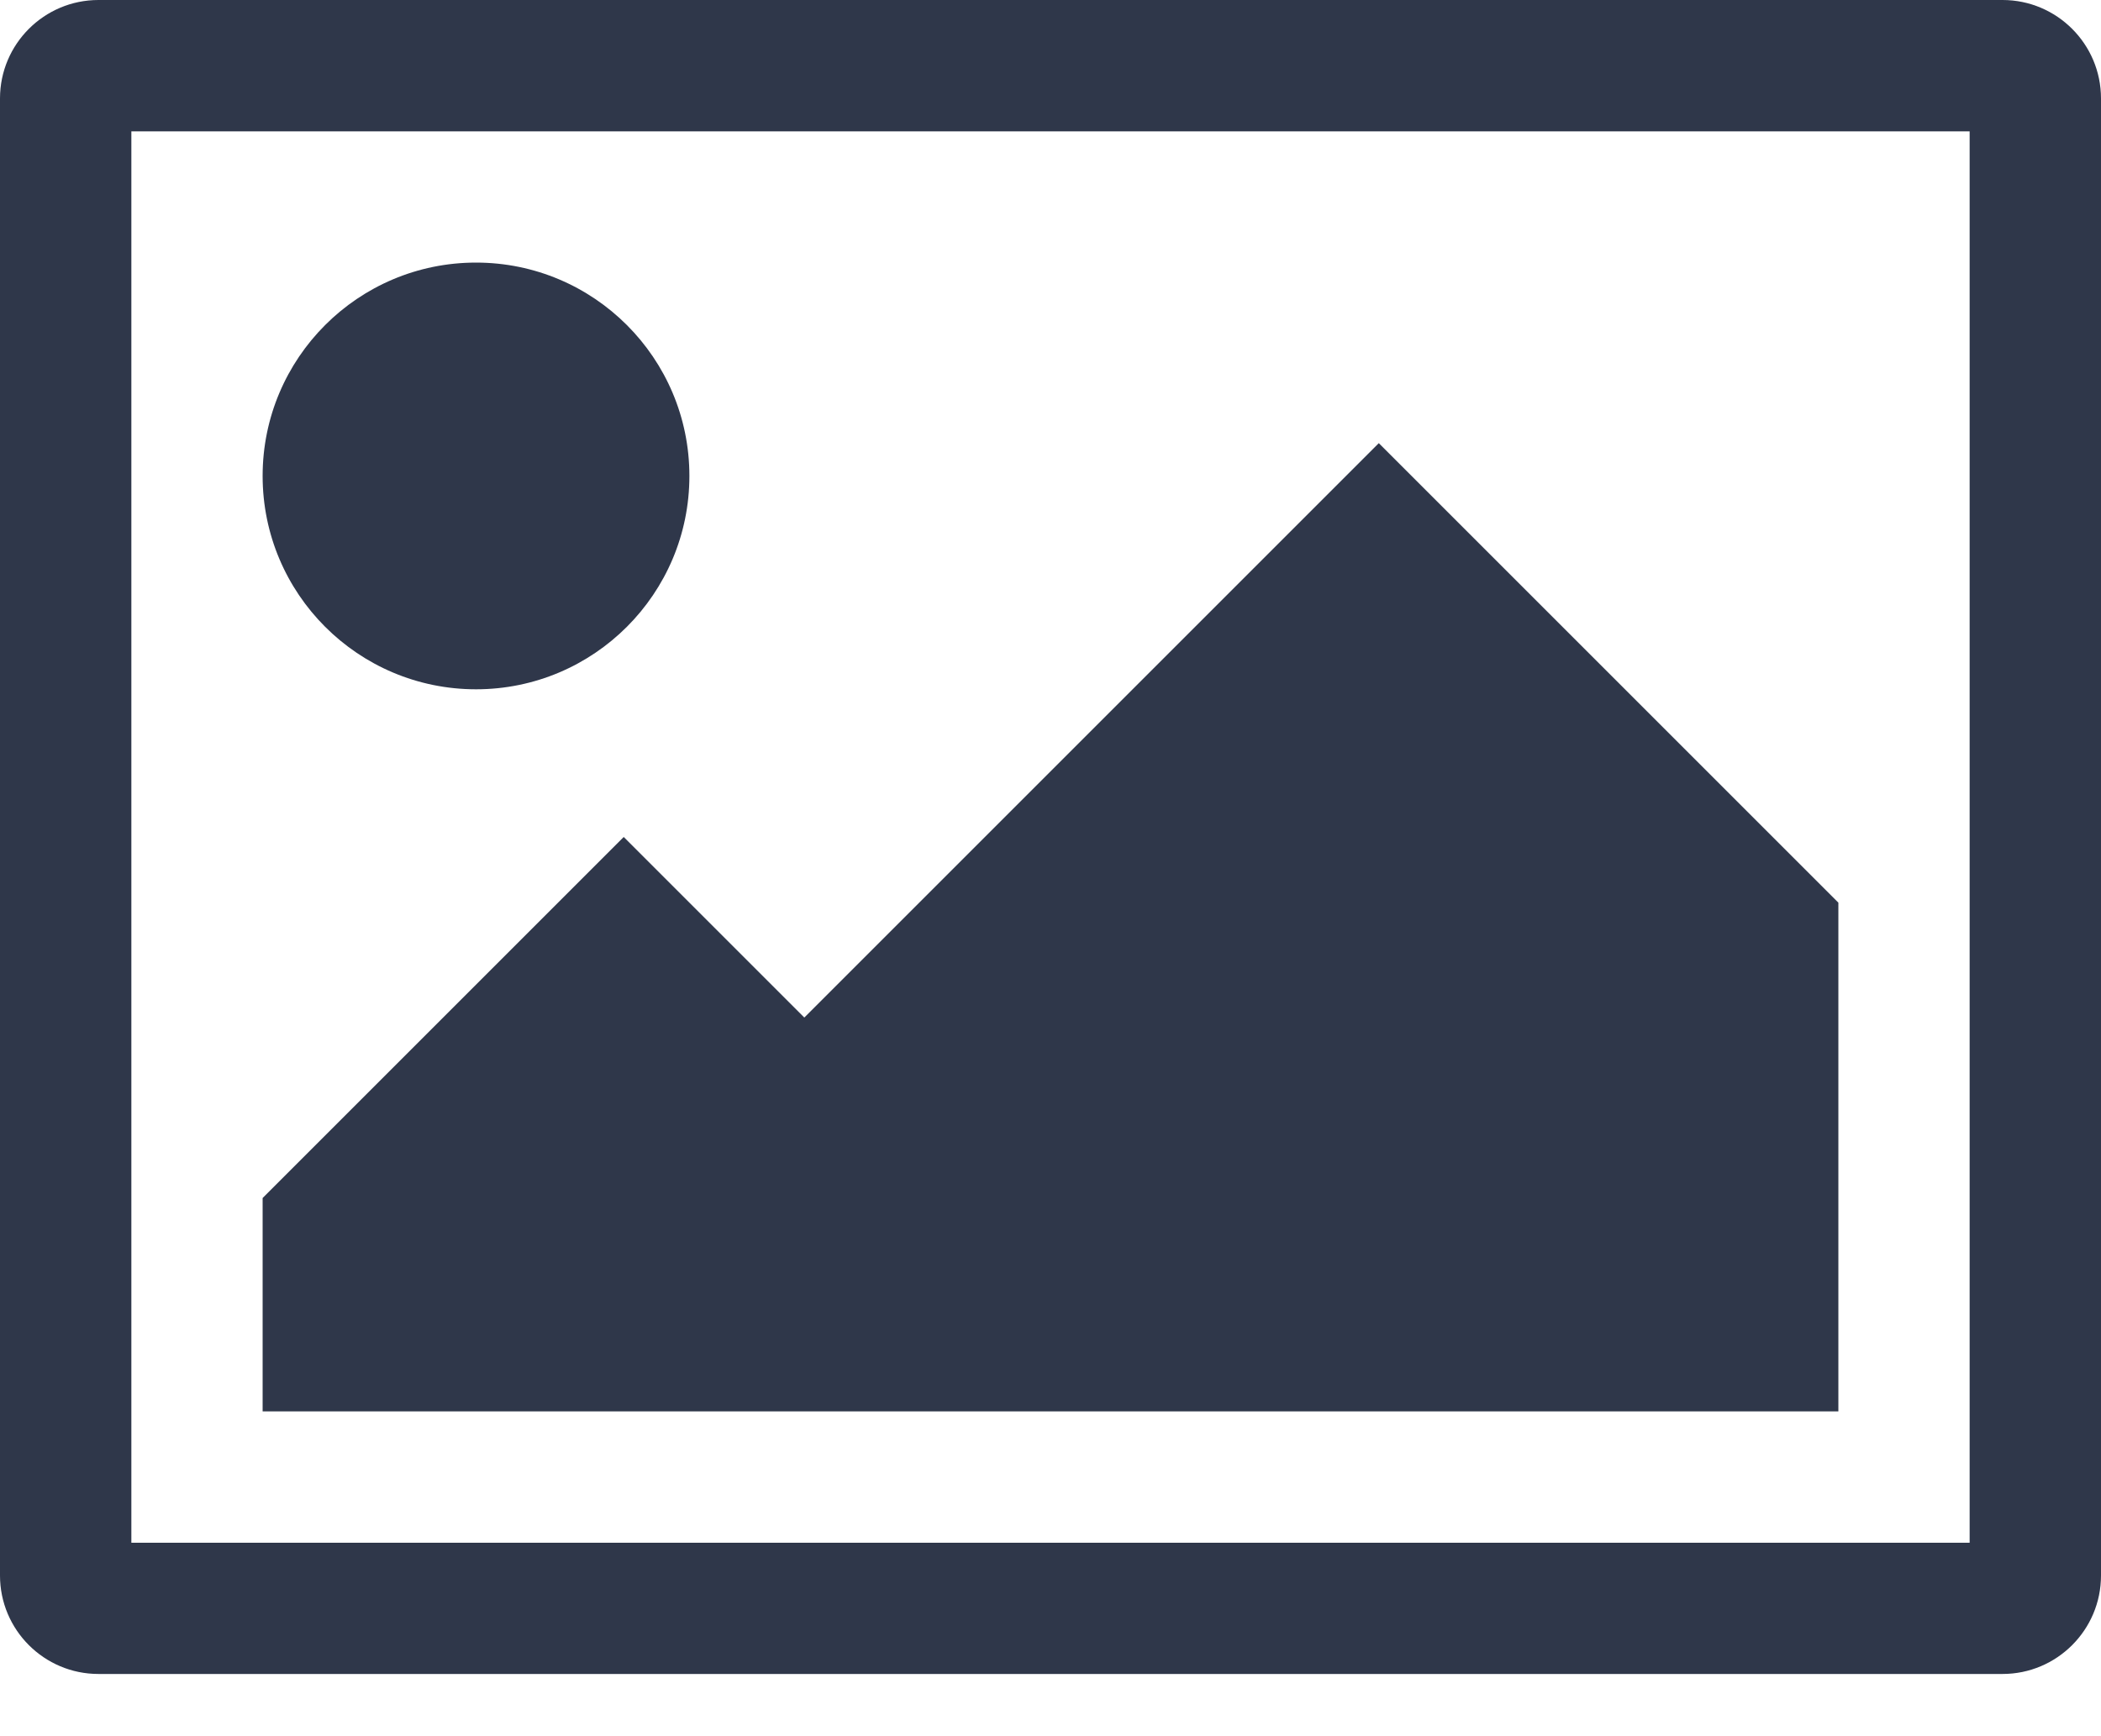
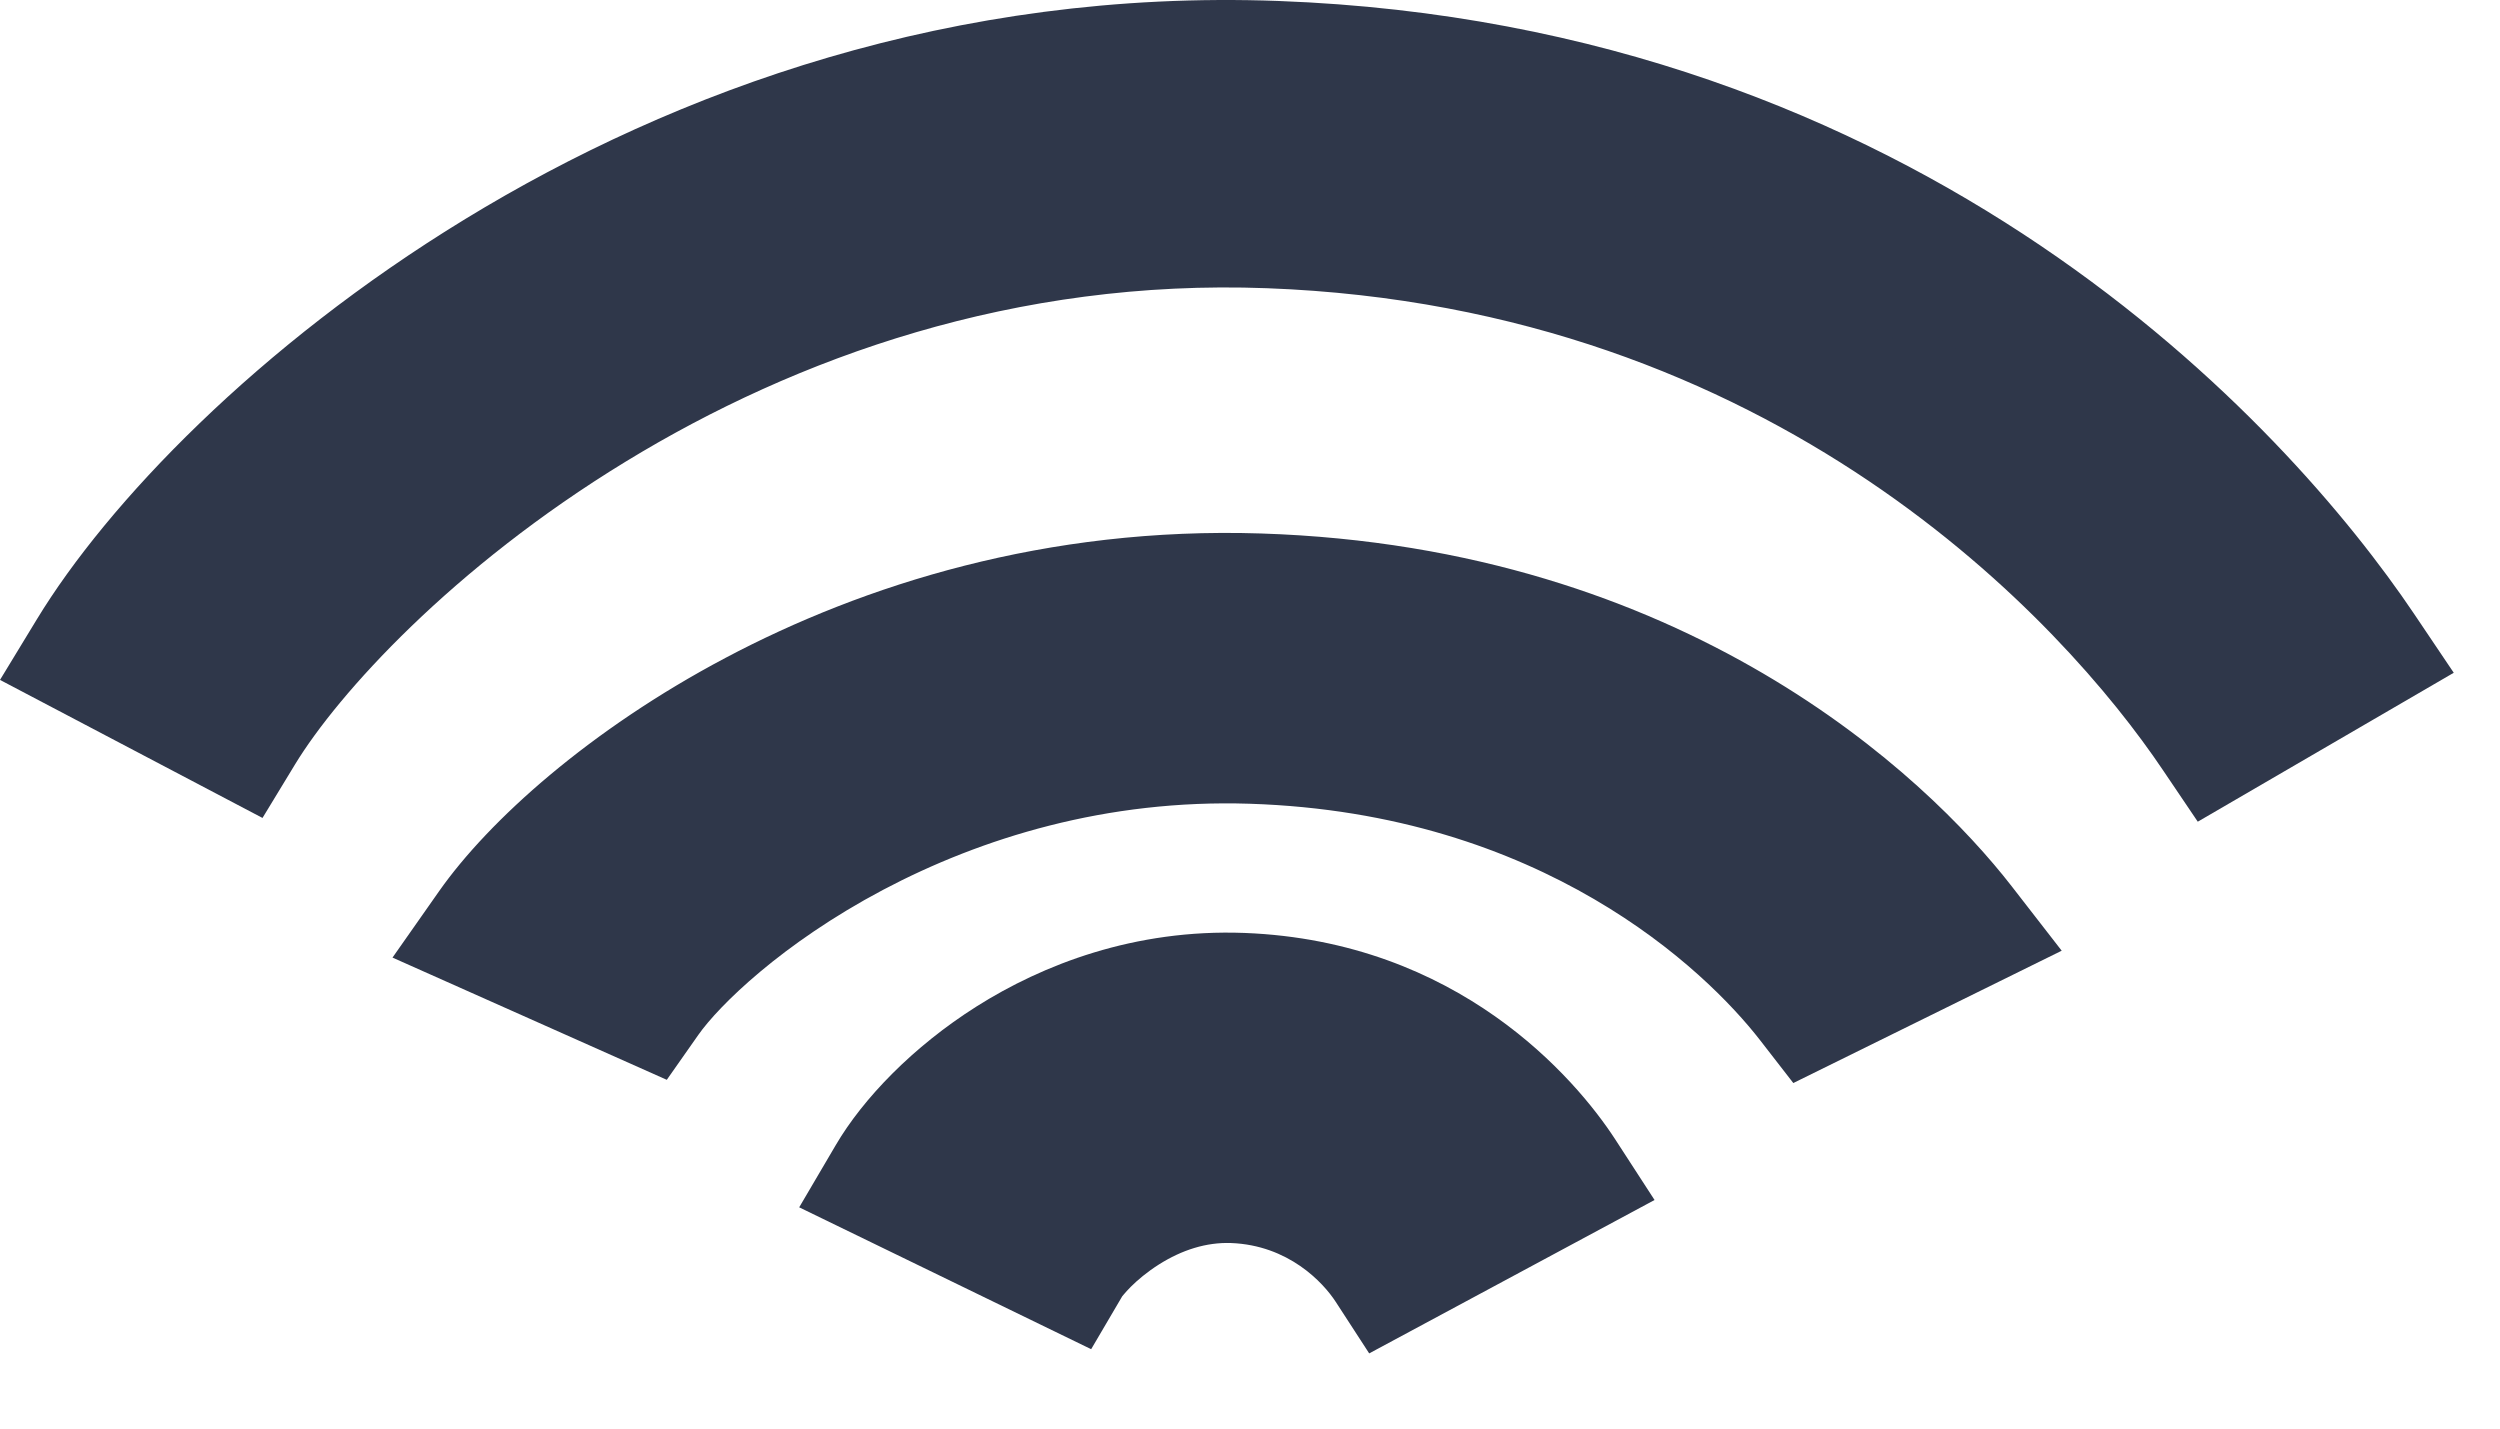
- <svg xmlns="http://www.w3.org/2000/svg" width="23" height="19" viewBox="0 0 23 19" fill="none">
-   <path fill-rule="evenodd" clip-rule="evenodd" d="M1.438 16.891V1.438H21.562V16.891H1.438ZM0 1.078C0 0.483 0.483 0 1.078 0H21.922C22.517 0 23 0.483 23 1.078V17.25C23 17.845 22.517 18.328 21.922 18.328H1.078C0.483 18.328 0 17.845 0 17.25V1.078ZM7.547 5.211C7.547 6.501 6.501 7.547 5.211 7.547C3.921 7.547 2.875 6.501 2.875 5.211C2.875 3.921 3.921 2.875 5.211 2.875C6.501 2.875 7.547 3.921 7.547 5.211ZM2.875 13.117V15.453H20.125V9.883L15.094 4.852L8.805 11.141L6.828 9.164L2.875 13.117Z" fill="#2F374A" />
+ <svg xmlns="http://www.w3.org/2000/svg" width="28" height="16" viewBox="0 0 28 16" fill="none">
+   <path fill-rule="evenodd" clip-rule="evenodd" d="M6.619 4.533C4.594 5.769 3.22 7.265 2.667 8.174L1.05 7.324C1.767 6.146 3.36 4.457 5.6 3.089C7.854 1.713 10.825 0.627 14.293 0.757C21.191 1.015 25.069 5.287 26.418 7.291L24.844 8.207C23.654 6.441 20.246 2.707 14.218 2.482C11.223 2.37 8.63 3.305 6.619 4.533Z" fill="#2F374A" />
+   <path fill-rule="evenodd" clip-rule="evenodd" d="M5.211 2.453C7.563 1.017 10.676 -0.125 14.32 0.011C21.545 0.281 25.613 4.759 27.037 6.874L27.482 7.535L24.615 9.203L24.224 8.624C23.111 6.97 19.893 3.441 14.19 3.228C11.371 3.122 8.921 4.002 7.008 5.17C5.067 6.354 3.786 7.77 3.304 8.562L2.94 9.161L0 7.615L0.413 6.936C1.2 5.641 2.886 3.872 5.211 2.453ZM14.265 1.502C10.973 1.379 8.145 2.409 5.988 3.726C4.241 4.793 2.924 6.053 2.144 7.056L2.43 7.206C3.182 6.221 4.486 4.96 6.23 3.896C8.338 2.609 11.075 1.618 14.246 1.736C20.013 1.952 23.51 5.217 25.052 7.222L25.329 7.061C23.736 5.019 20.161 1.723 14.265 1.502Z" fill="#2F374A" />
+   <path fill-rule="evenodd" clip-rule="evenodd" d="M9.54 9.308C8.328 9.95 7.52 10.72 7.21 11.162L5.527 10.412C6.004 9.732 7.037 8.788 8.473 8.028C9.923 7.261 11.847 6.648 14.101 6.721C18.568 6.866 21.073 9.265 21.941 10.383L20.301 11.192C19.594 10.281 17.576 8.372 14.022 8.256C12.266 8.199 10.737 8.675 9.54 9.308Z" fill="#2F374A" />
+   <path fill-rule="evenodd" clip-rule="evenodd" d="M8.124 7.369C9.668 6.551 11.72 5.897 14.125 5.975C18.875 6.129 21.568 8.686 22.53 9.925L23.091 10.648L20.085 12.13L19.712 11.649C19.1 10.861 17.272 9.108 13.998 9.002C12.393 8.95 10.992 9.384 9.889 9.967C8.756 10.567 8.049 11.266 7.821 11.591L7.468 12.094L4.396 10.725L4.916 9.984C5.476 9.186 6.61 8.17 8.124 7.369ZM14.077 7.466C11.974 7.398 10.178 7.97 8.822 8.687C7.948 9.15 7.25 9.677 6.758 10.144L7.003 10.253C7.485 9.751 8.232 9.156 9.191 8.649C10.482 7.965 12.139 7.449 14.047 7.511C17.365 7.618 19.464 9.179 20.489 10.267L20.729 10.149C19.615 9.057 17.455 7.576 14.077 7.466Z" fill="#2F374A" />
+   <path fill-rule="evenodd" clip-rule="evenodd" d="M12.582 13.531C12.21 13.767 11.986 14.038 11.927 14.139L10.003 13.204C10.241 12.799 10.711 12.299 11.337 11.903C11.979 11.497 12.86 11.154 13.911 11.195C15.962 11.274 17.087 12.586 17.465 13.166L15.587 14.176C15.371 13.843 14.792 13.215 13.819 13.177C13.358 13.159 12.938 13.306 12.582 13.531Z" fill="#2F374A" />
+   <path fill-rule="evenodd" clip-rule="evenodd" d="M10.938 11.272C11.677 10.805 12.706 10.402 13.94 10.449C16.329 10.542 17.644 12.074 18.09 12.76L18.531 13.44L15.335 15.158L14.961 14.582C14.818 14.361 14.429 13.947 13.789 13.922C13.511 13.912 13.238 13.999 12.98 14.162C12.846 14.247 12.739 14.338 12.664 14.413C12.596 14.482 12.567 14.523 12.566 14.522C12.566 14.522 12.567 14.521 12.568 14.52L12.221 15.111L8.951 13.522L9.36 12.826C9.666 12.304 10.226 11.722 10.938 11.272ZM13.882 11.94C13.014 11.907 12.28 12.189 11.736 12.533C11.528 12.665 11.344 12.807 11.187 12.949L11.752 13.224C11.876 13.114 12.02 13.003 12.183 12.901C12.637 12.613 13.204 12.406 13.847 12.431C14.718 12.465 15.35 12.85 15.761 13.235L16.304 12.943C15.808 12.477 15.015 11.984 13.882 11.94Z" fill="#2F374A" />
</svg>
